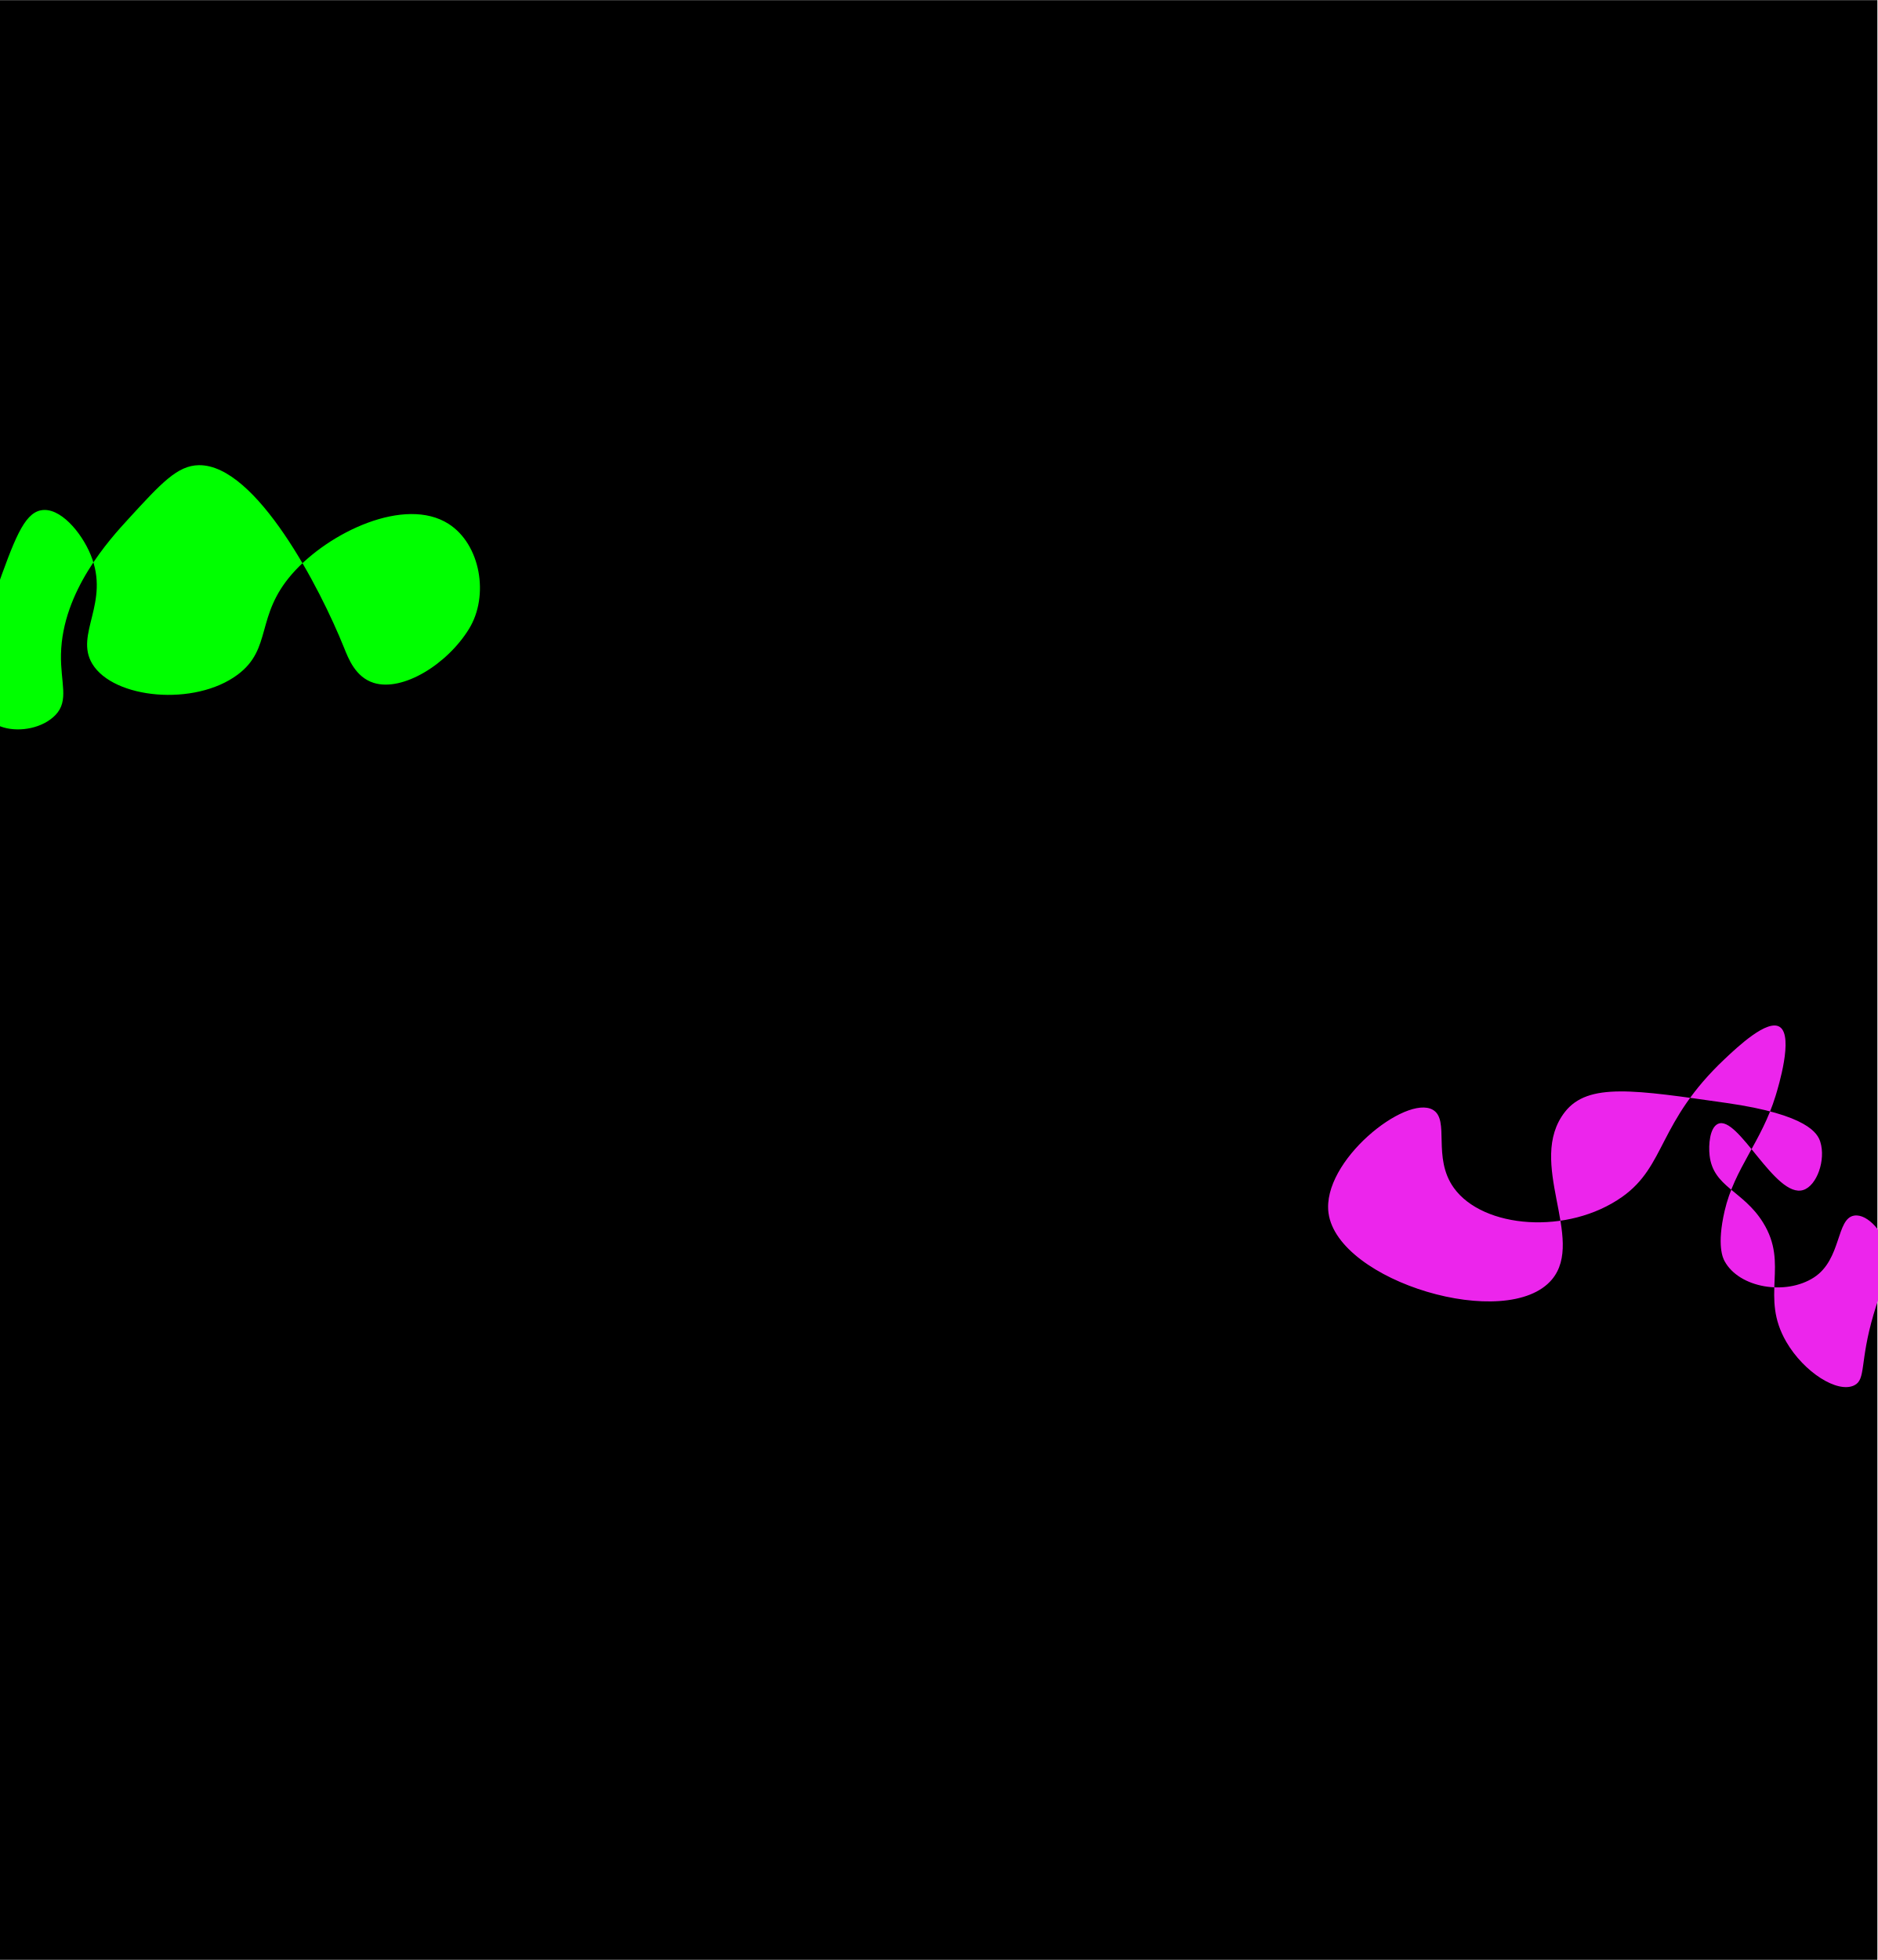
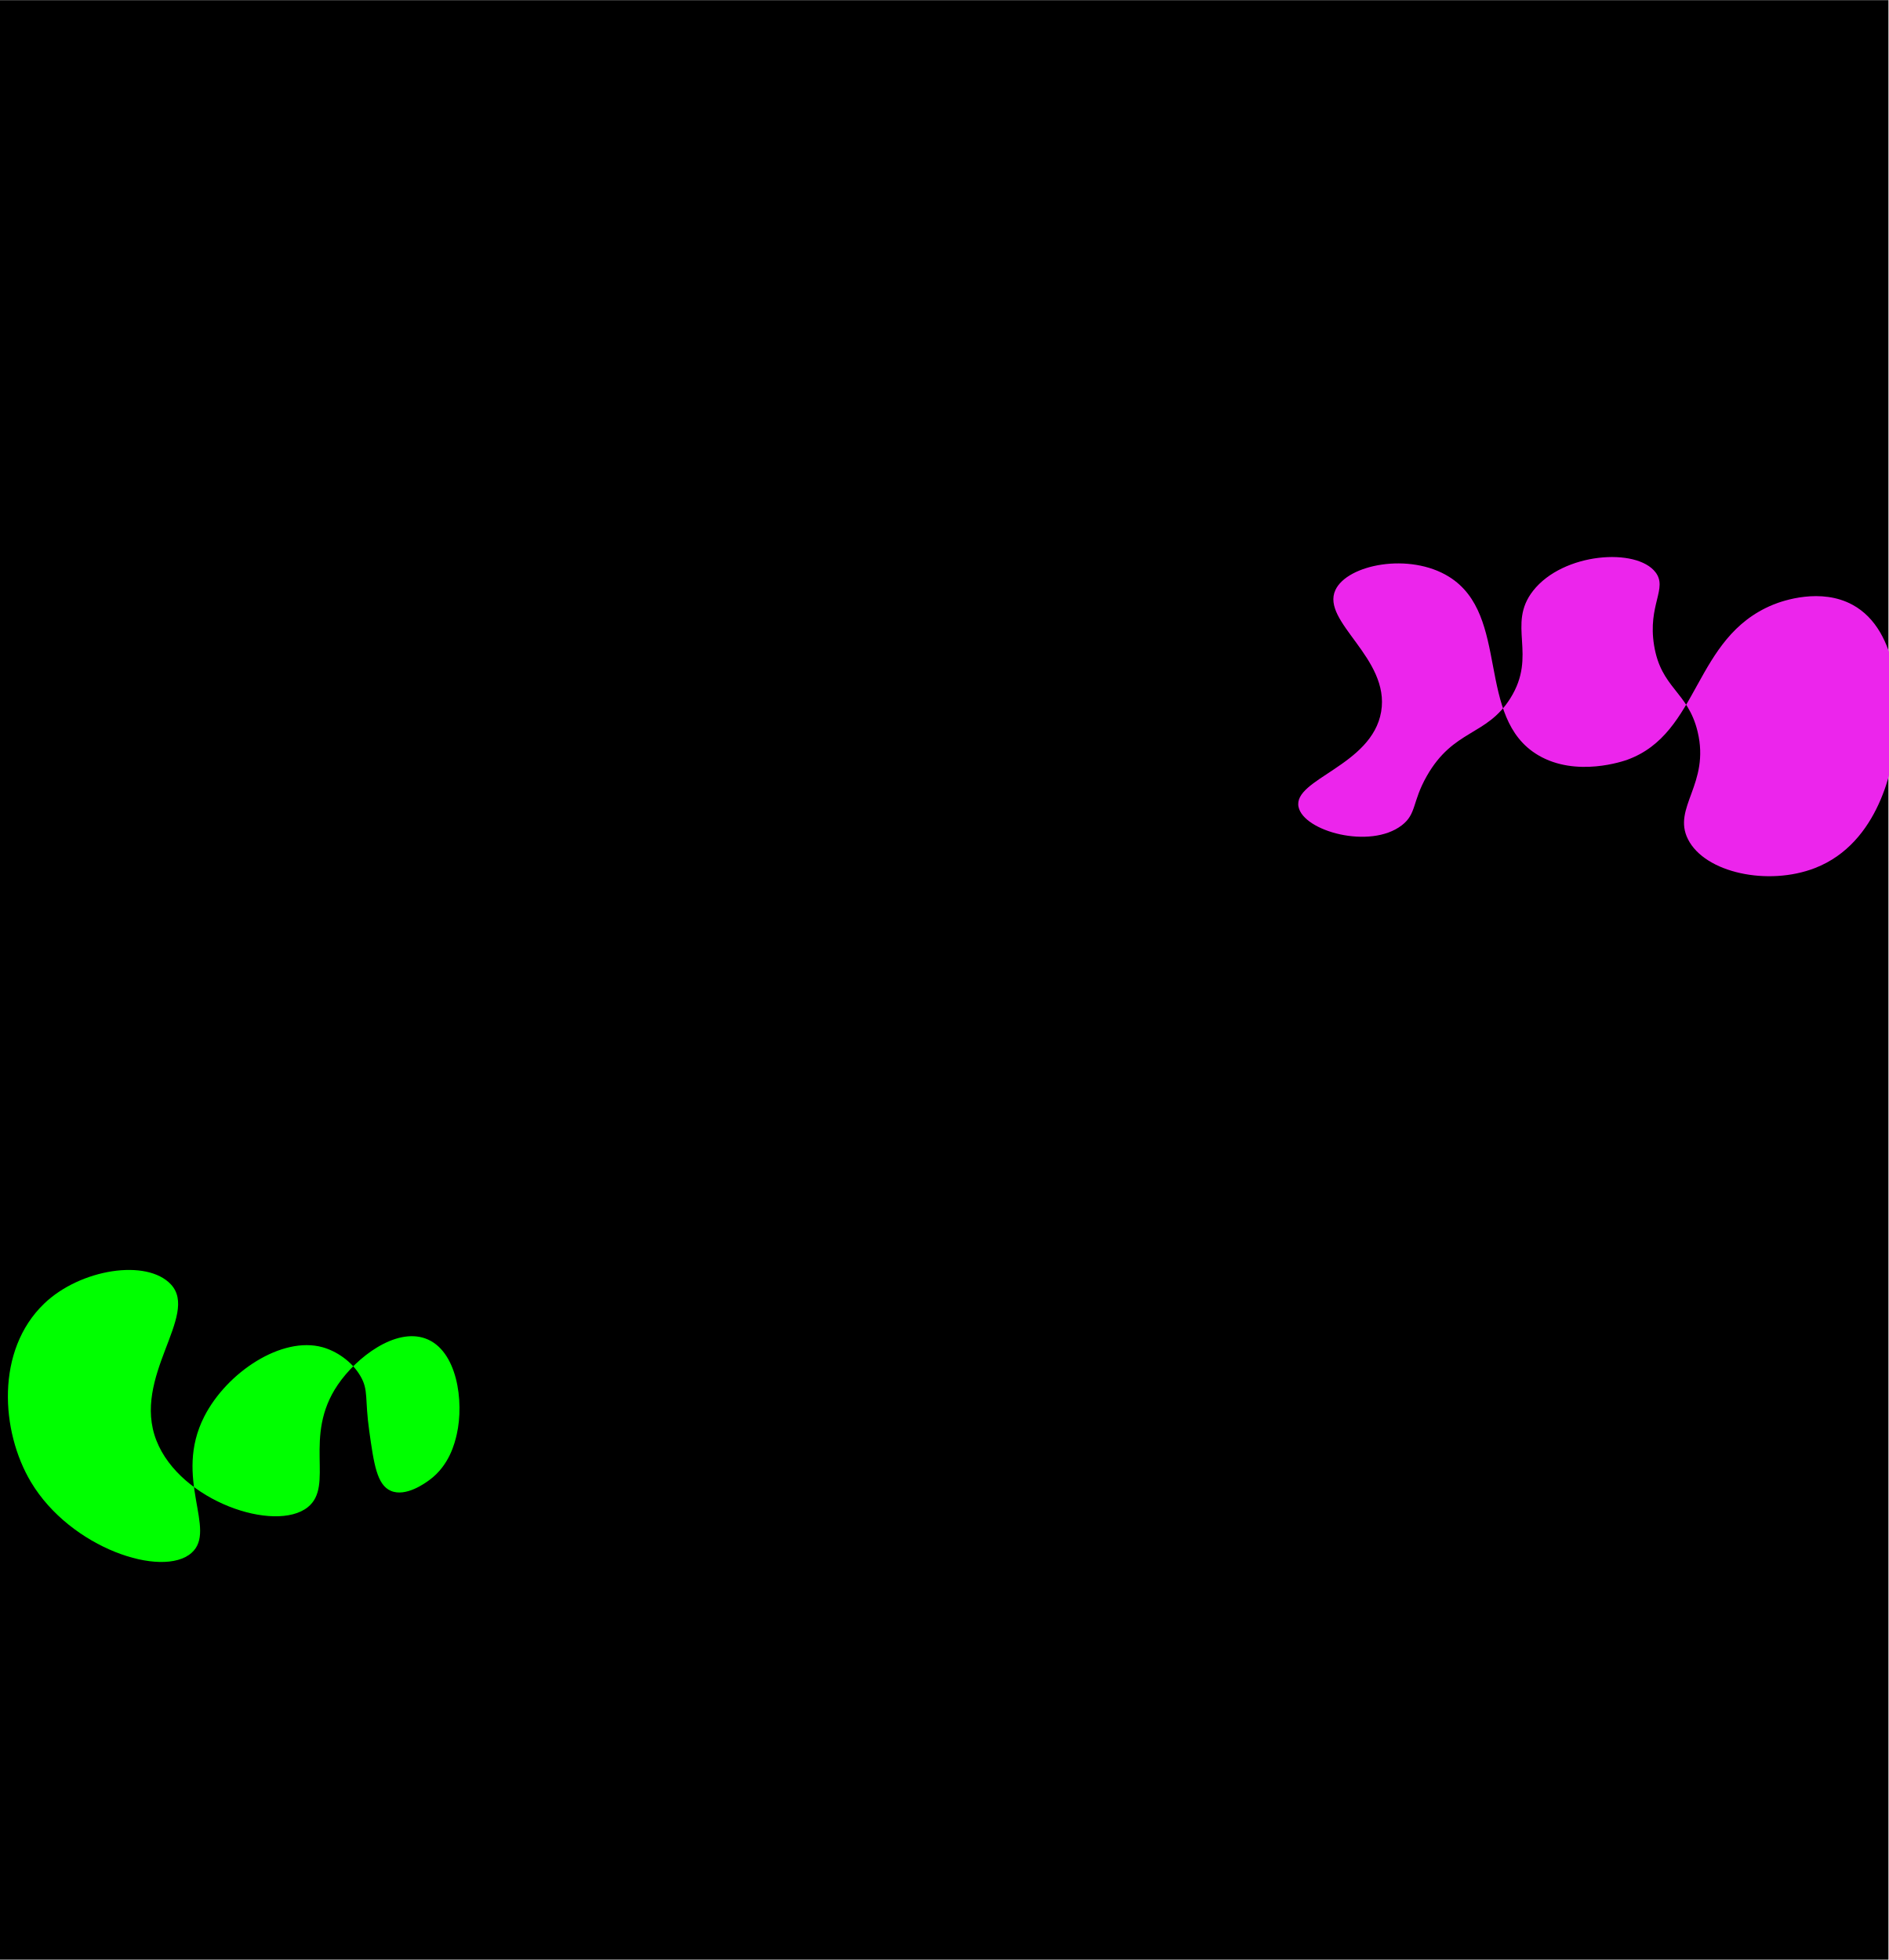
- <svg xmlns="http://www.w3.org/2000/svg" id="Layer_9" data-name="Layer 9" viewBox="0 0 2560 2672">
+ <svg xmlns="http://www.w3.org/2000/svg" id="Layer_9" data-name="Layer 9" viewBox="0 0 2560 2657.49">
  <defs>
    <style>
      .cls-1 {
        fill: lime;
      }

      .cls-2 {
        fill: #ec25ec;
      }
    </style>
  </defs>
-   <rect x="0" y=".21" width="2560" height="2671.51" />
-   <path class="cls-2" d="m2554.91,1791.47c-19.37,65.64-10.11,89.09-26.41,97.1-22.87,11.24-68.59-17.77-92.72-59.3-36.33-62.55,4.34-104.78-31.8-162.8-27.19-43.64-67.84-48.04-72.77-91.28-1.66-14.55.22-37.86,11.32-43.03,27.59-12.86,78.35,102.21,116.43,90.12,18.6-5.9,30.96-41.12,23.18-65.7-3.49-11.04-16.46-37.04-127.75-52.91-124.72-17.79-188.82-28.33-220.47,12.21-53.39,68.38,28.66,173.36-17.79,228.5-60.55,71.87-291.97,2.72-304.56-90.7-9.54-70.77,105.62-162.02,142.31-140.7,23.62,13.72-1.26,64.77,28.57,106.4,39.77,55.52,155.59,64.64,229.64,12.21,59.97-42.46,48.33-101.7,139.61-187.8,17.62-16.62,58.66-55.32,75.47-43.61,18.69,13.03-2.28,81.65-5.93,93.61-19.13,62.59-56.25,99.28-69.54,156.98-10.88,47.26-2.32,64.37,0,68.61,19.99,36.59,83.48,46.99,121.83,22.09,37.9-24.61,30.05-80.57,54.98-84.31,18.38-2.75,41.02,23.75,46.9,50,5.47,24.45-6.35,36.39-20.48,84.31Z" />
-   <path class="cls-1" d="m469.06,882.79c5.93,14.79,15.52,40.33,40.51,48.15,39.41,12.32,100.22-25.17,130-73.64,27.76-45.18,15.73-115.29-27.92-143.14-59.36-37.88-163.34,11.1-213.31,68.22-50.44,57.67-26.7,101.77-74.19,137.29-58.39,43.68-169.41,33.19-198.32-14.7-24.45-40.51,24.69-83.2-2.12-148.47-12.85-31.28-42.36-65.86-68-60.8-23.3,4.6-36.54,40.58-62.06,112.32-26.9,75.6-40.26,87.39-37.43,112.02.96,8.34,6.85,59.53,48.72,71.68,22.66,6.58,53.56.84,70.71-17,18.93-19.7,6.7-44.06,7.51-82.84,1.81-86.2,66.21-156.41,92.31-184.86,44.32-48.32,66.48-72.48,95.69-72.86,78.32-1.03,165.72,168.46,197.89,248.64Z" />
+   <rect x="0" y=".21" width="2560" height="2656.79" />
+   <path class="cls-2" d="m1810.3,800c-19.95,42.95,74.41,92.18,62,165-12.5,73.33-119.75,91.22-112,129,6.79,33.1,97.04,58.02,140,25,20.26-15.57,13.77-31.54,34-67,36.24-63.52,80.73-53.77,113-105,37.43-59.42-5.21-99.84,31-146,40.78-51.98,140.37-58.72,166-25,16.72,21.99-10.89,44.29-2,99,9.5,58.48,45.79,62.2,59,117,17.15,71.12-34.8,102.91-13,146,23.14,45.74,108.78,63.5,172,39,88.73-34.39,105.17-141.12,109-166,8.15-52.94,6.19-156.15-58-191-42.83-23.26-94.03-5.77-108,0-107.99,44.62-98.62,174.02-197,210-4.95,1.81-69.36,24.45-121-6-85.96-50.69-37.07-189.81-121-242-53.55-33.3-137.87-16.72-154,18Z" />
+   <path class="cls-1" d="m212.09,1953.29c-33.9-86.38,58.52-170.03,19.63-211.79-32.75-35.15-122.92-20.99-171.85,26.02-66.13,63.55-58.76,173.49-17.94,241.88,53.85,90.2,178.46,130.74,217.68,96.13,35.56-31.38-25.61-101.11,17.41-185.15,30.67-59.92,105.02-108.99,160.12-93.75,18.48,5.11,39.82,18.85,51.69,39.53,10.96,19.12,5.45,29.56,11.76,74.3,6.25,44.26,10.27,72.79,29.29,80.94,20.23,8.67,46.4-10.44,52.06-14.57,27.21-19.87,34.55-50.17,37.29-62.22,10.02-44.13.71-114.31-42.65-129.84-40.51-14.51-92.93,25.06-118.61,62.73-48.11,70.56-4.1,136.91-40.83,166.12-43.96,34.96-172.67-7.85-205.04-90.33Z" />
</svg>
